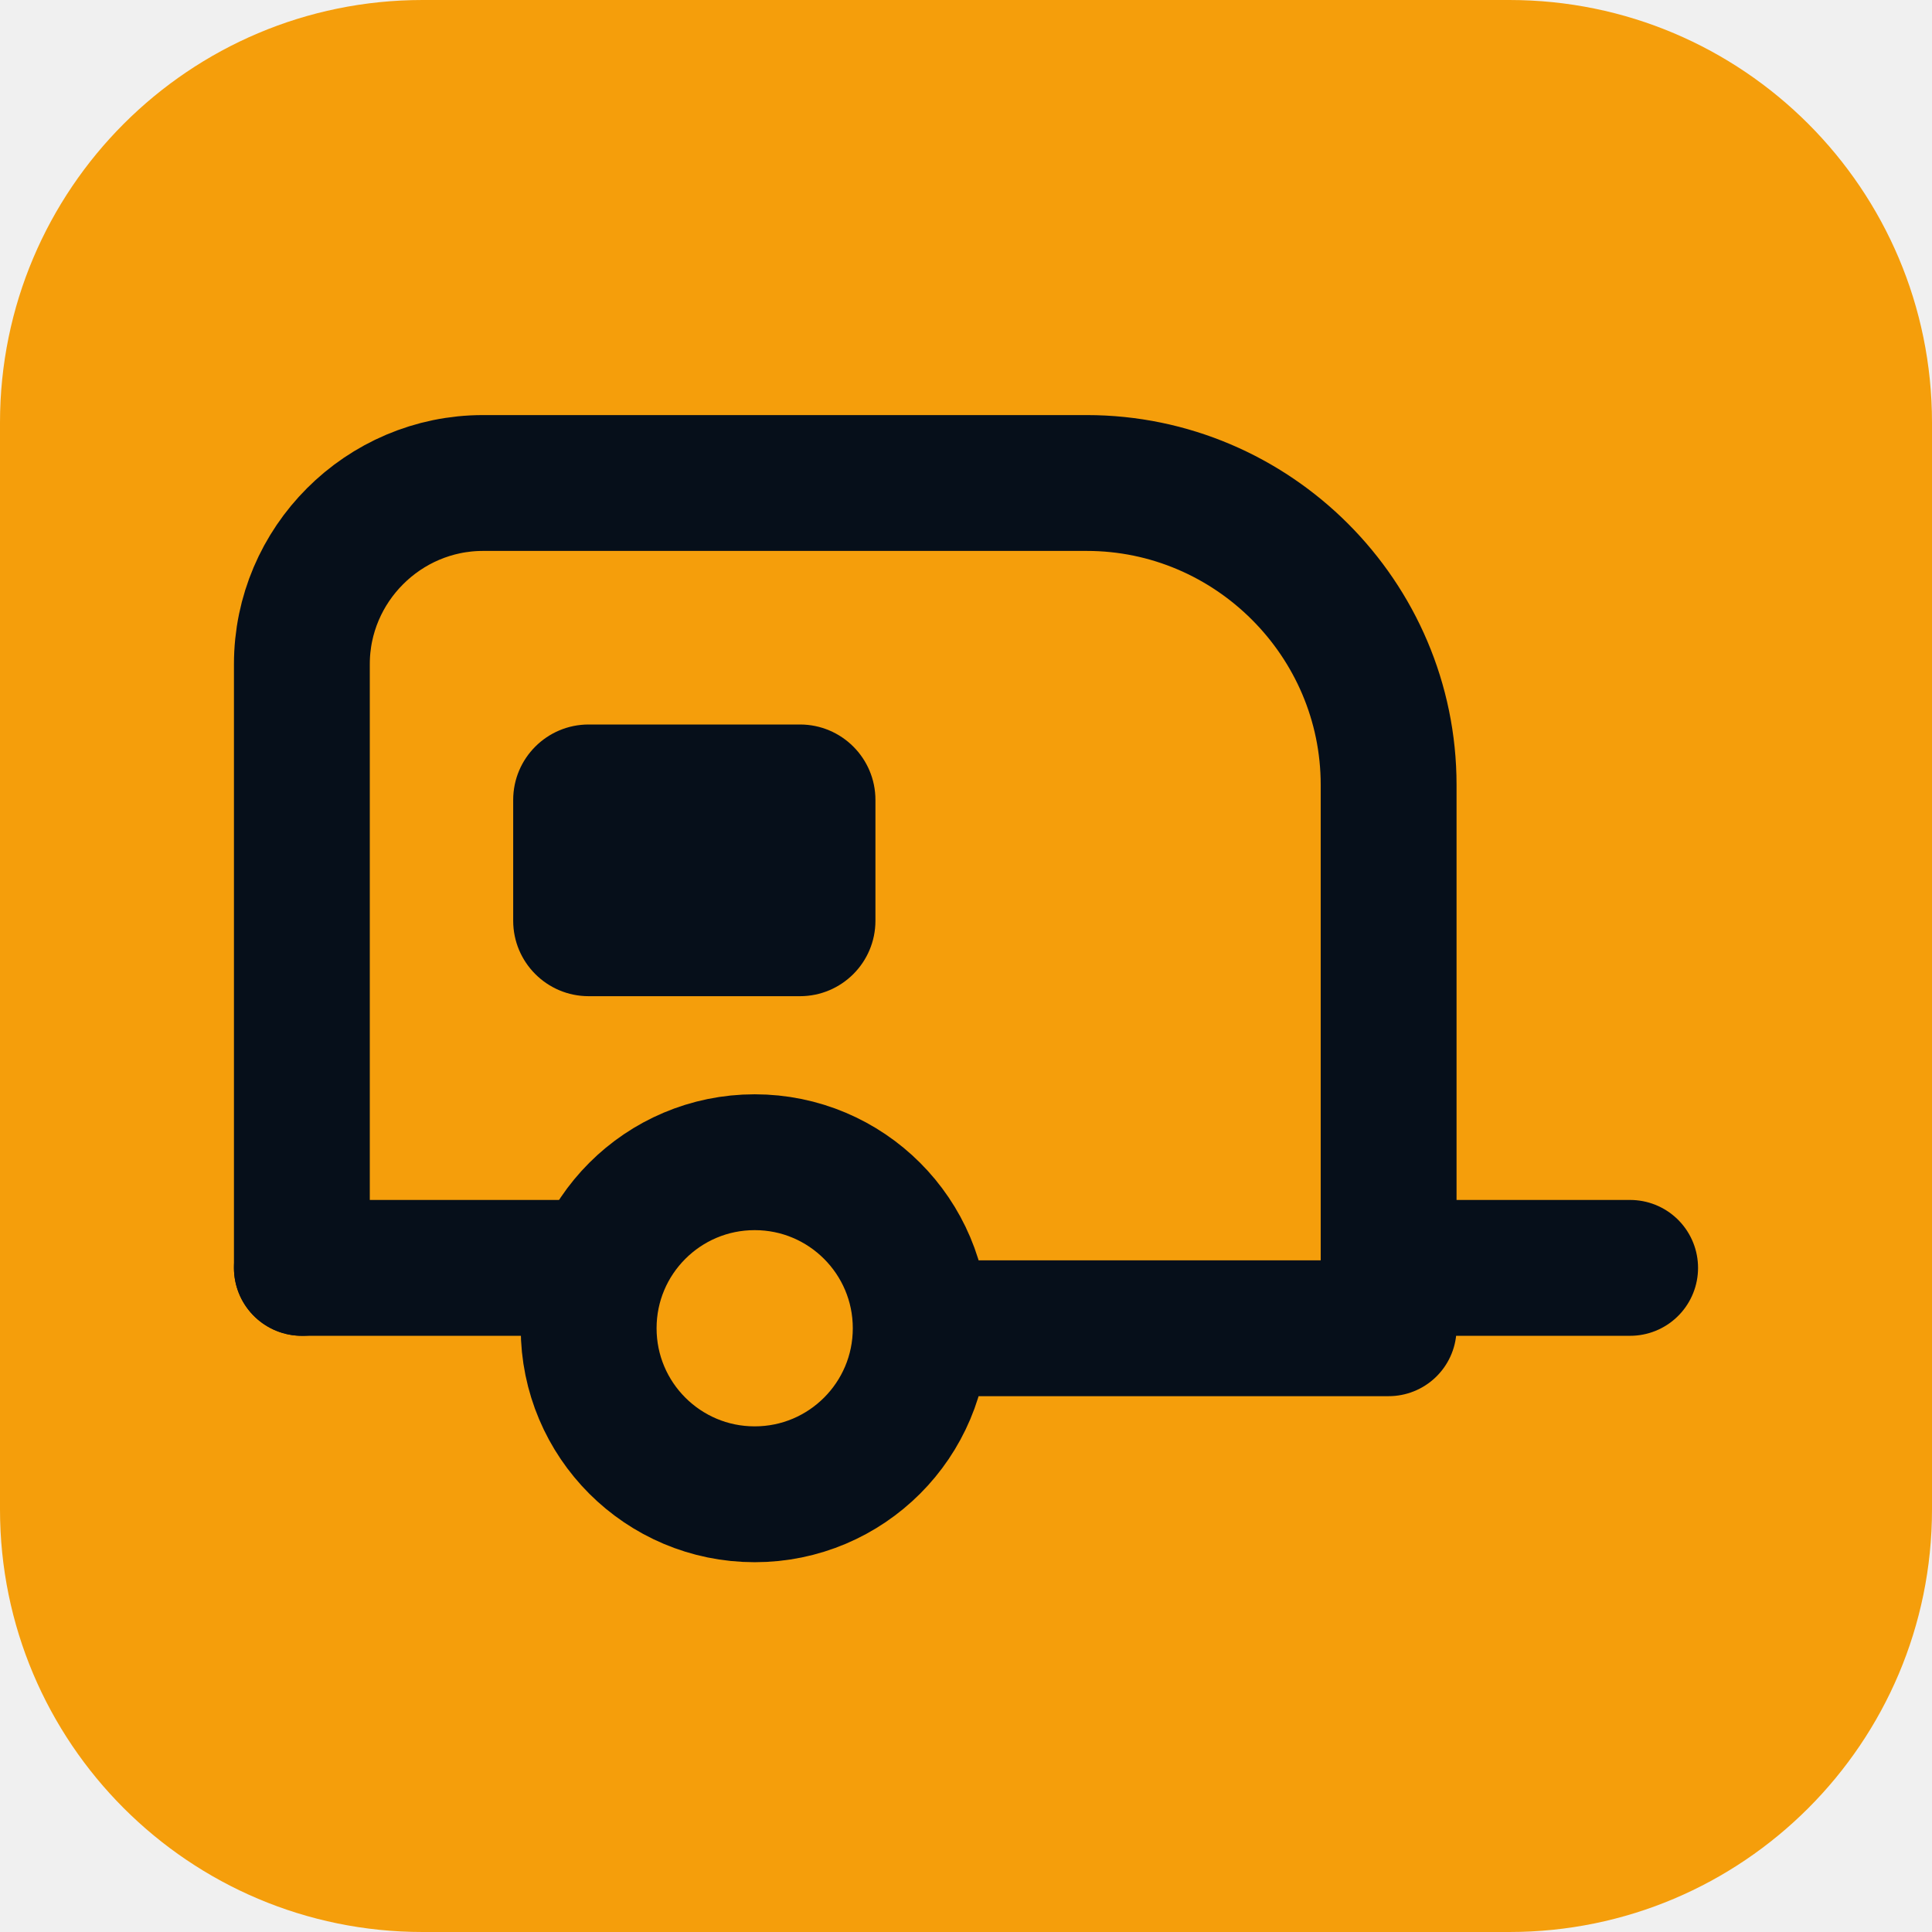
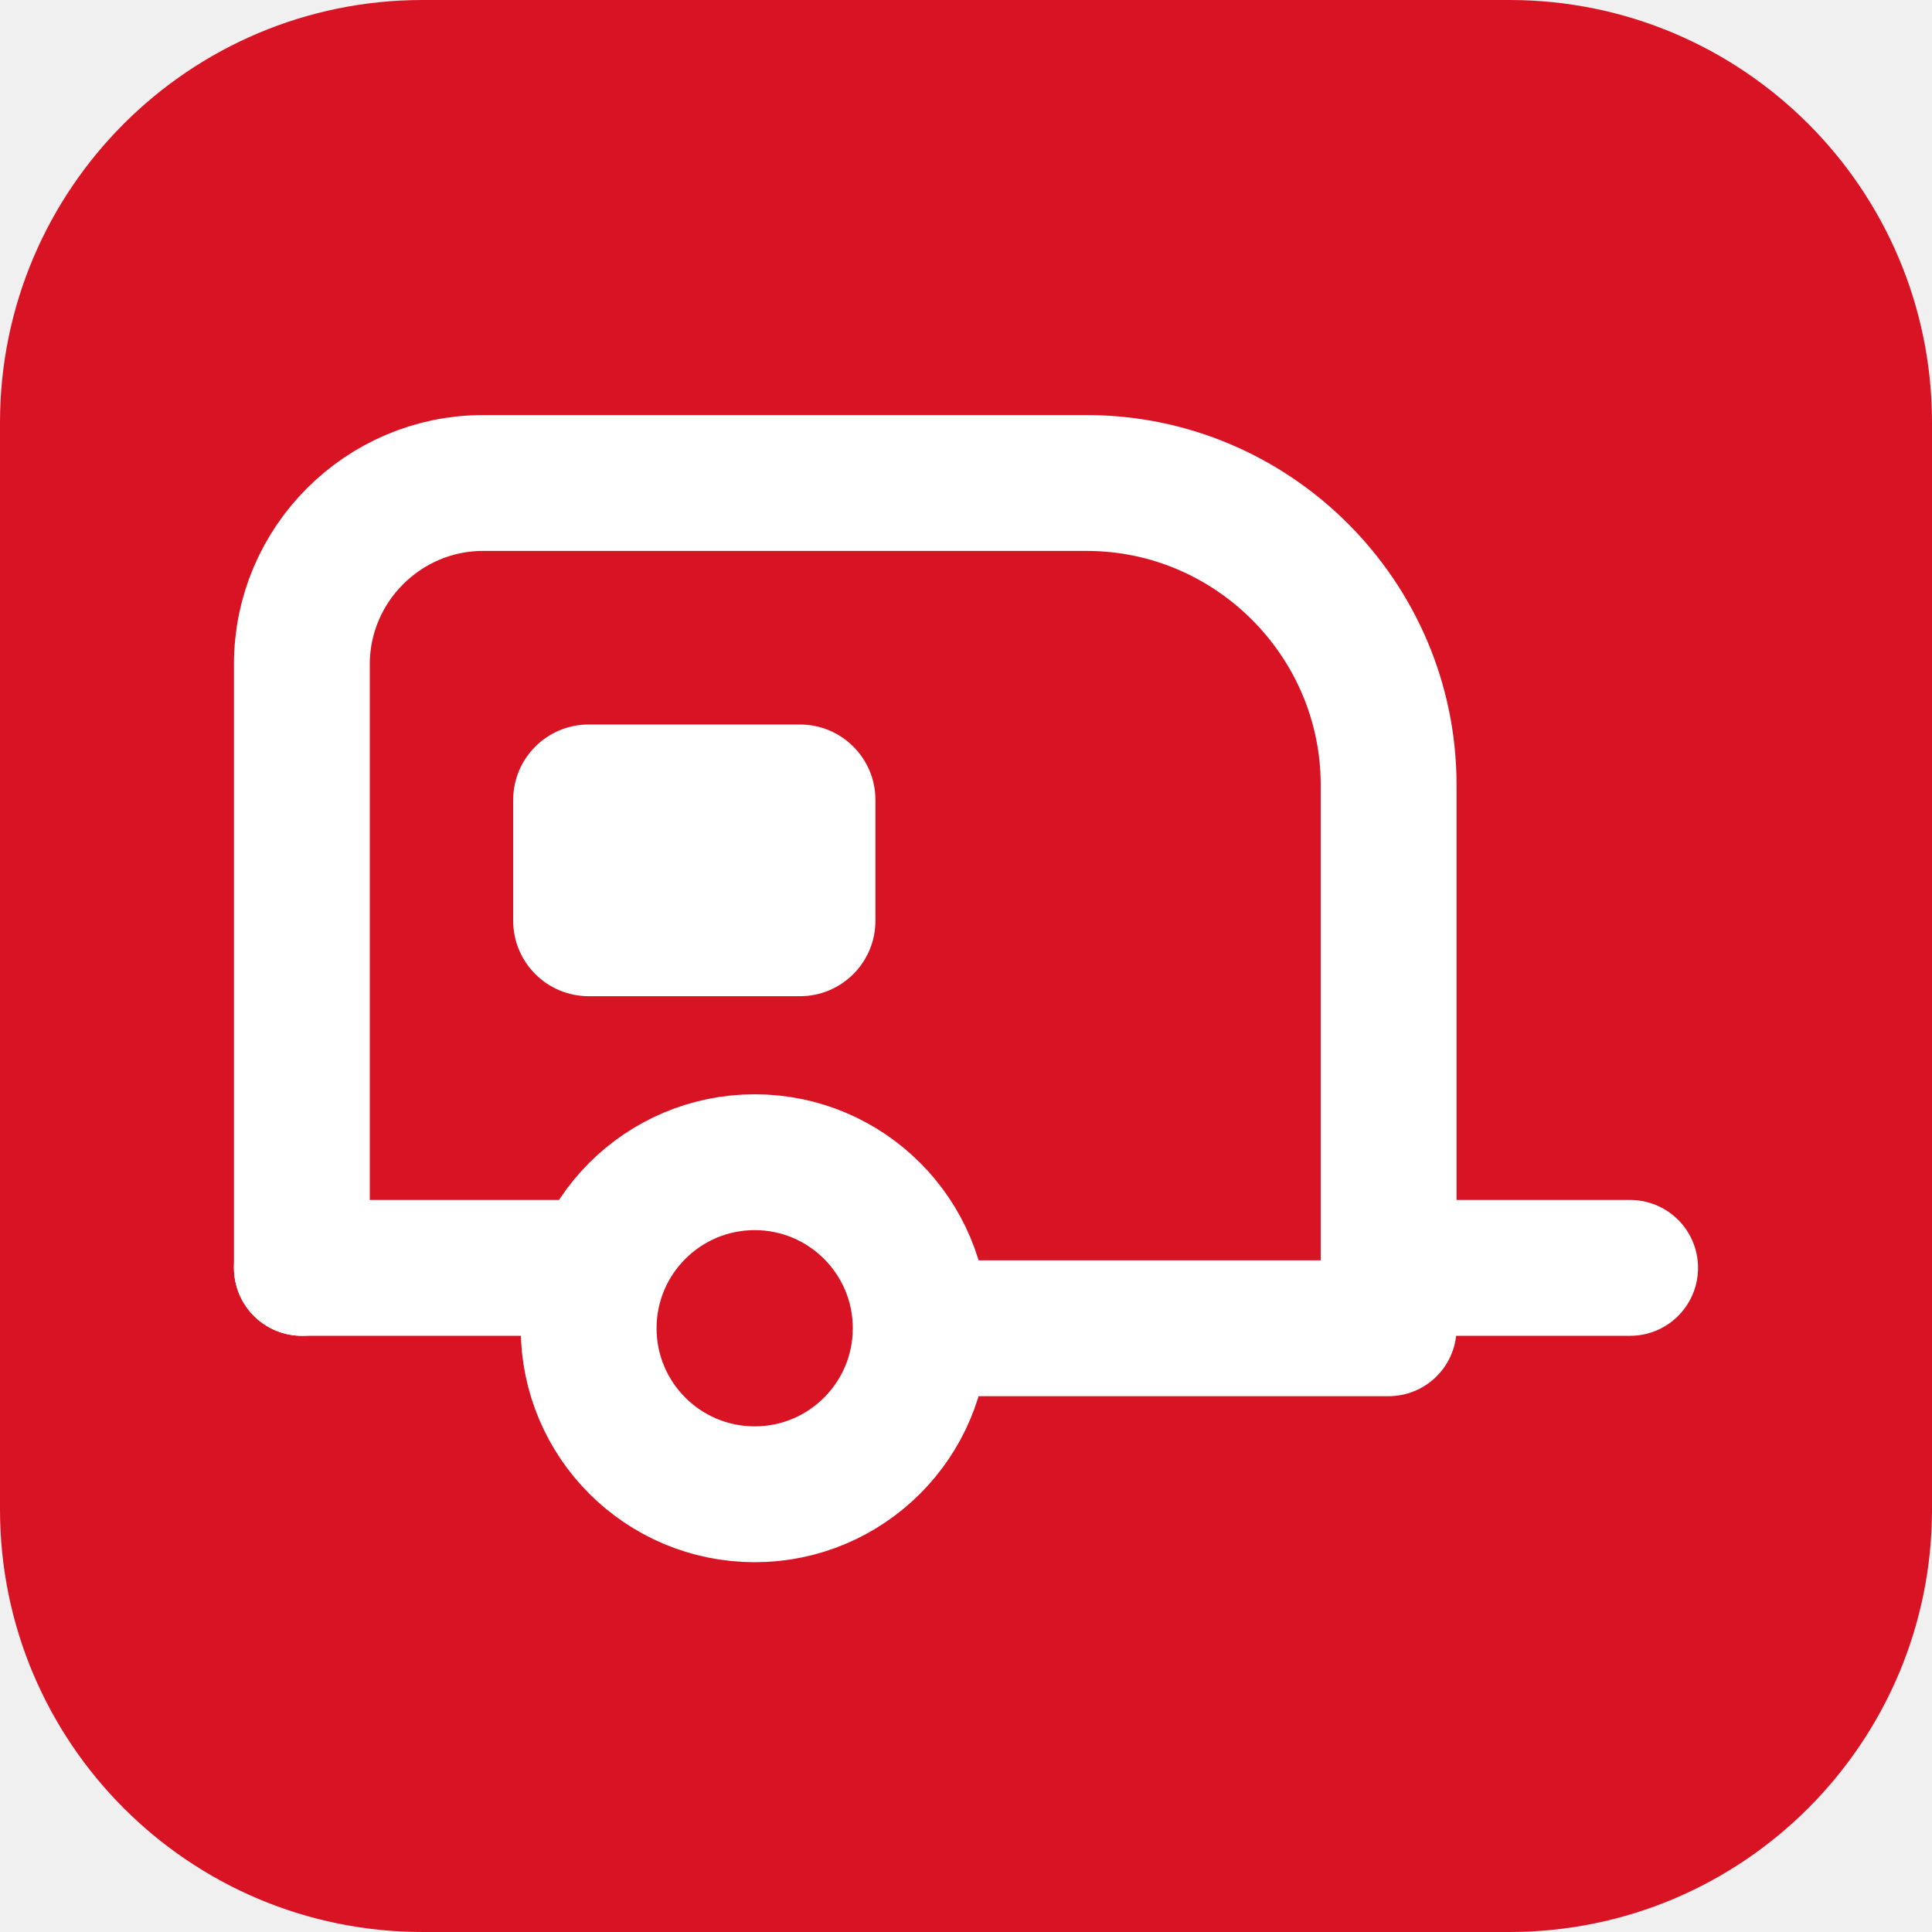
<svg xmlns="http://www.w3.org/2000/svg" viewBox="0 0 64 64">
-   <rect width="64" height="64" rx="14" fill="#f59e0b" />
-   <g fill="none" stroke="#060f1a" stroke-width="4.5" stroke-linecap="round" stroke-linejoin="round">
+   <rect width="64" height="64" rx="14" fill="#d81324" />
+   <g fill="none" stroke="#ffffff" stroke-width="4.5" stroke-linecap="round" stroke-linejoin="round">
    <path d="M46 42V26c0-5.5-4.5-10-10-10H16c-3.3 0-6 2.7-6 6v20" />
    <path d="M46 42h8" />
    <circle cx="25" cy="44" r="5.5" />
    <path d="M10 42h8.5" />
    <path d="M31 44h15" />
-     <rect x="17" y="24" width="12" height="9" rx="2.5" fill="#060f1a" stroke="none" />
+     <rect x="17" y="24" width="12" height="9" rx="2.5" fill="#ffffff" stroke="none" />
  </g>
</svg>
